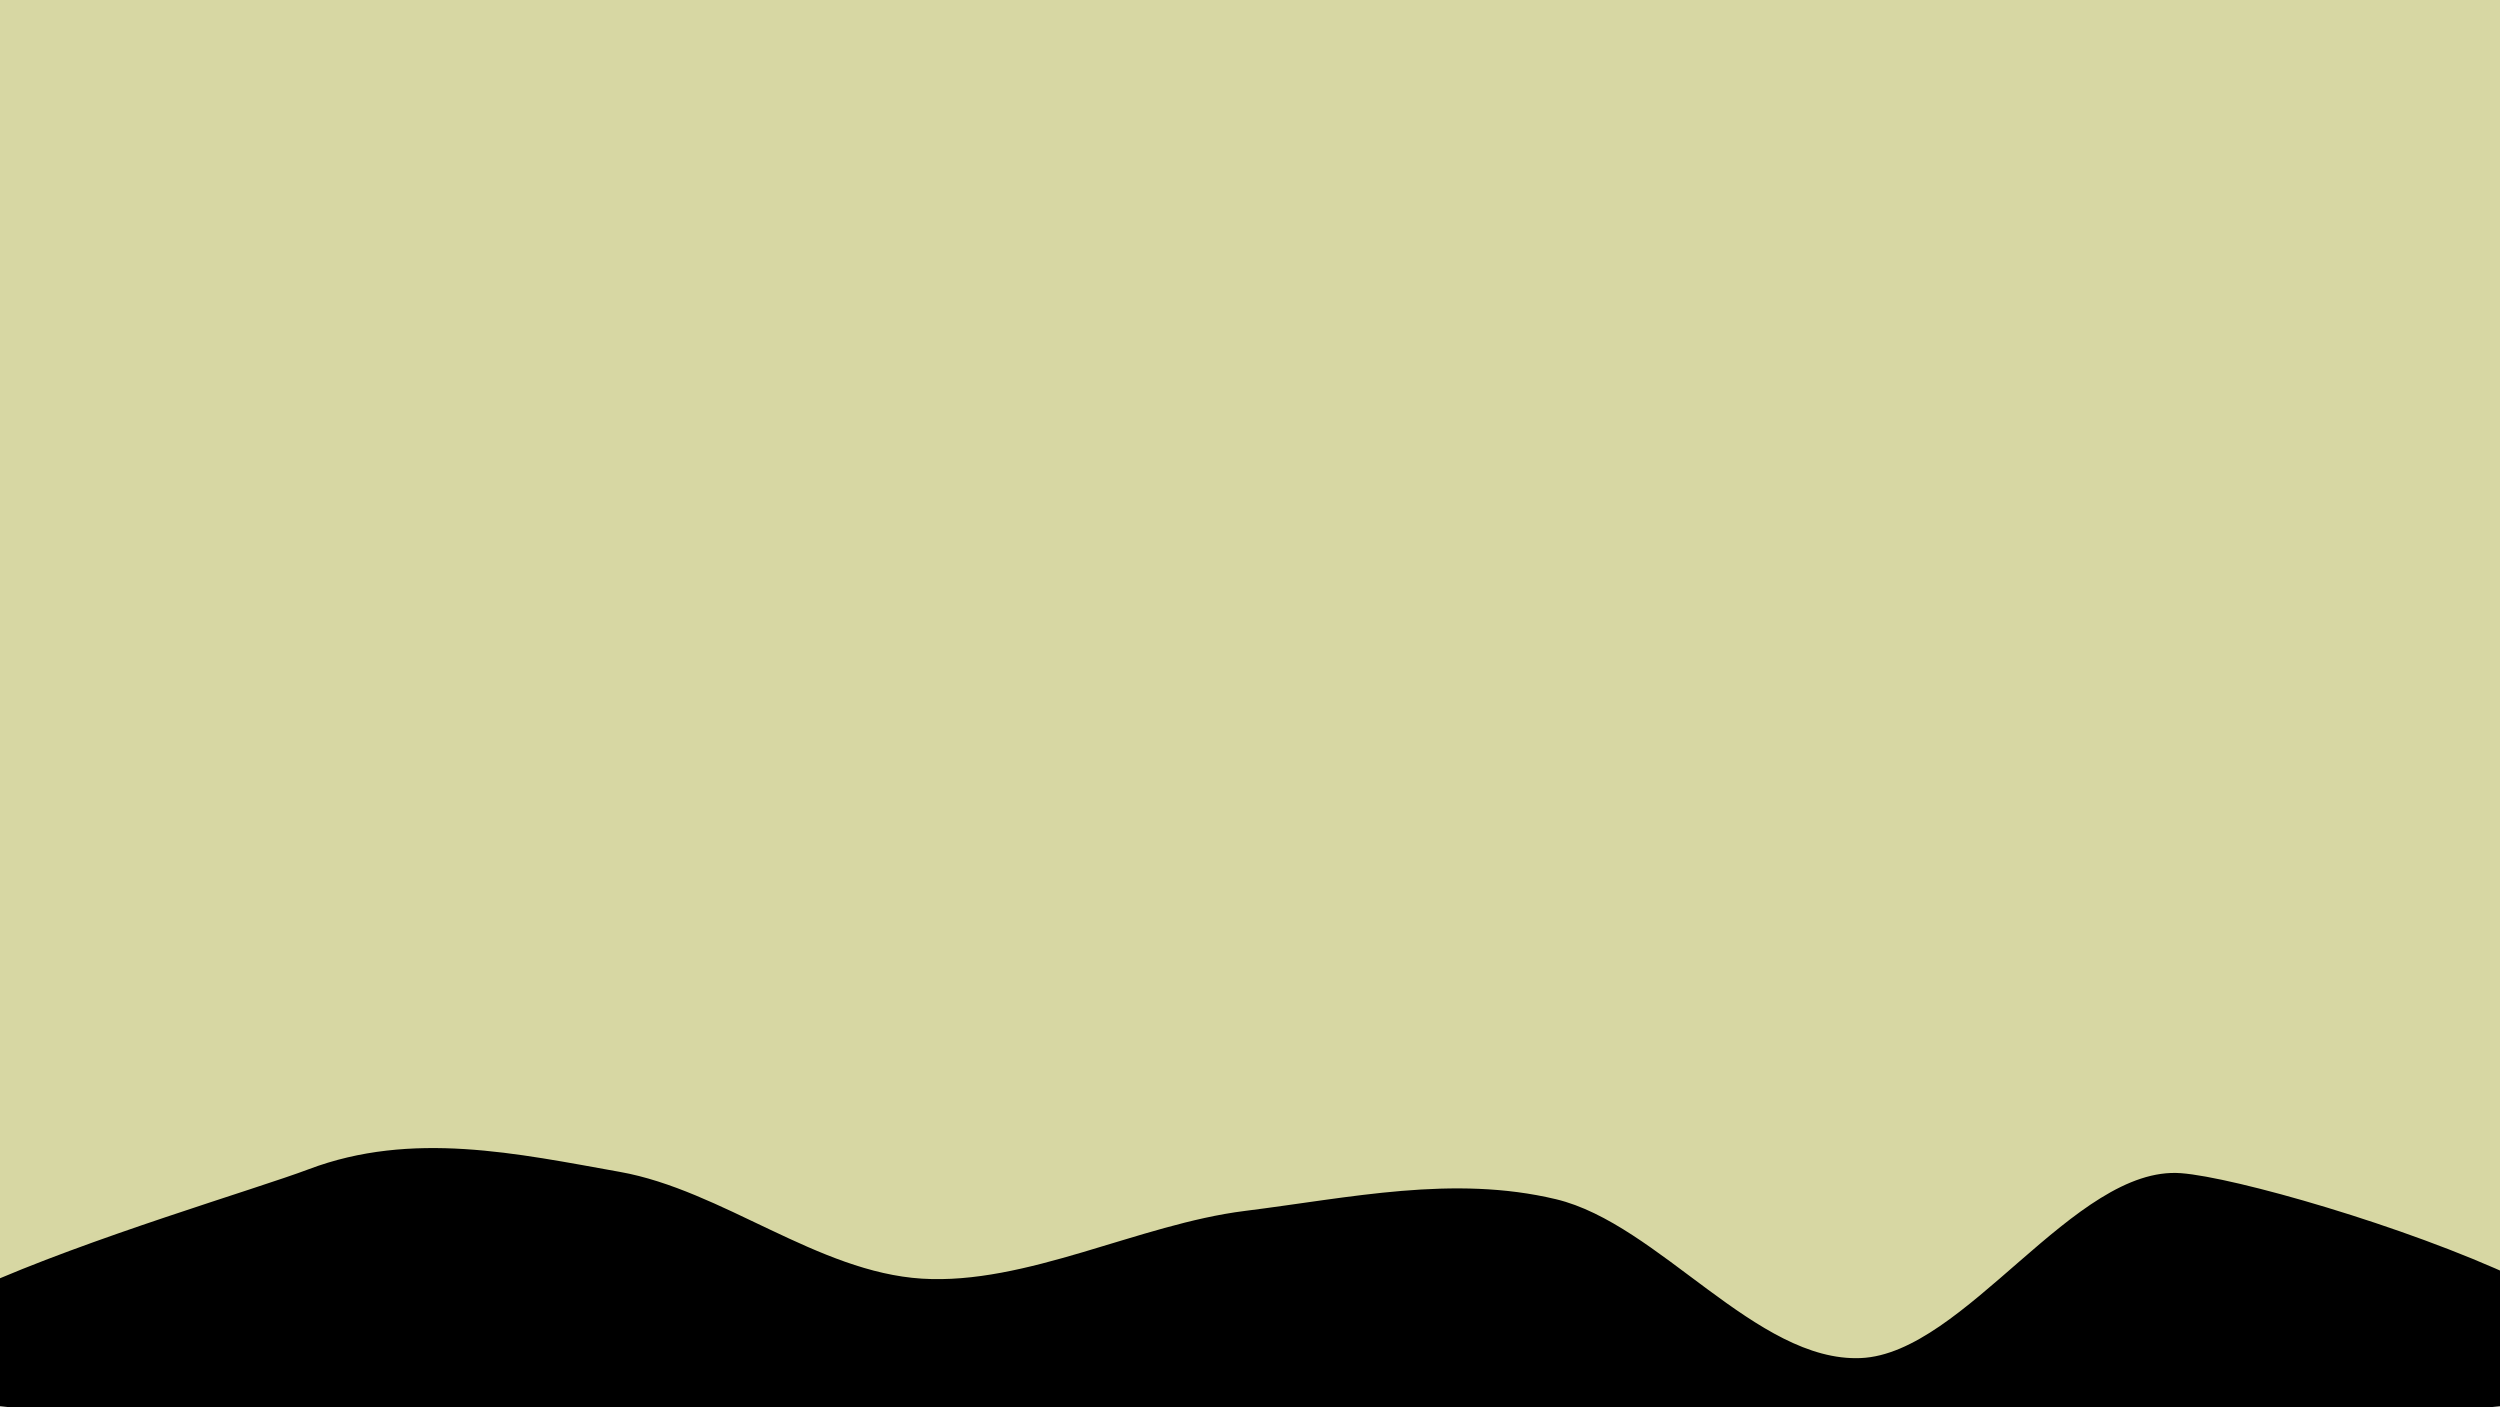
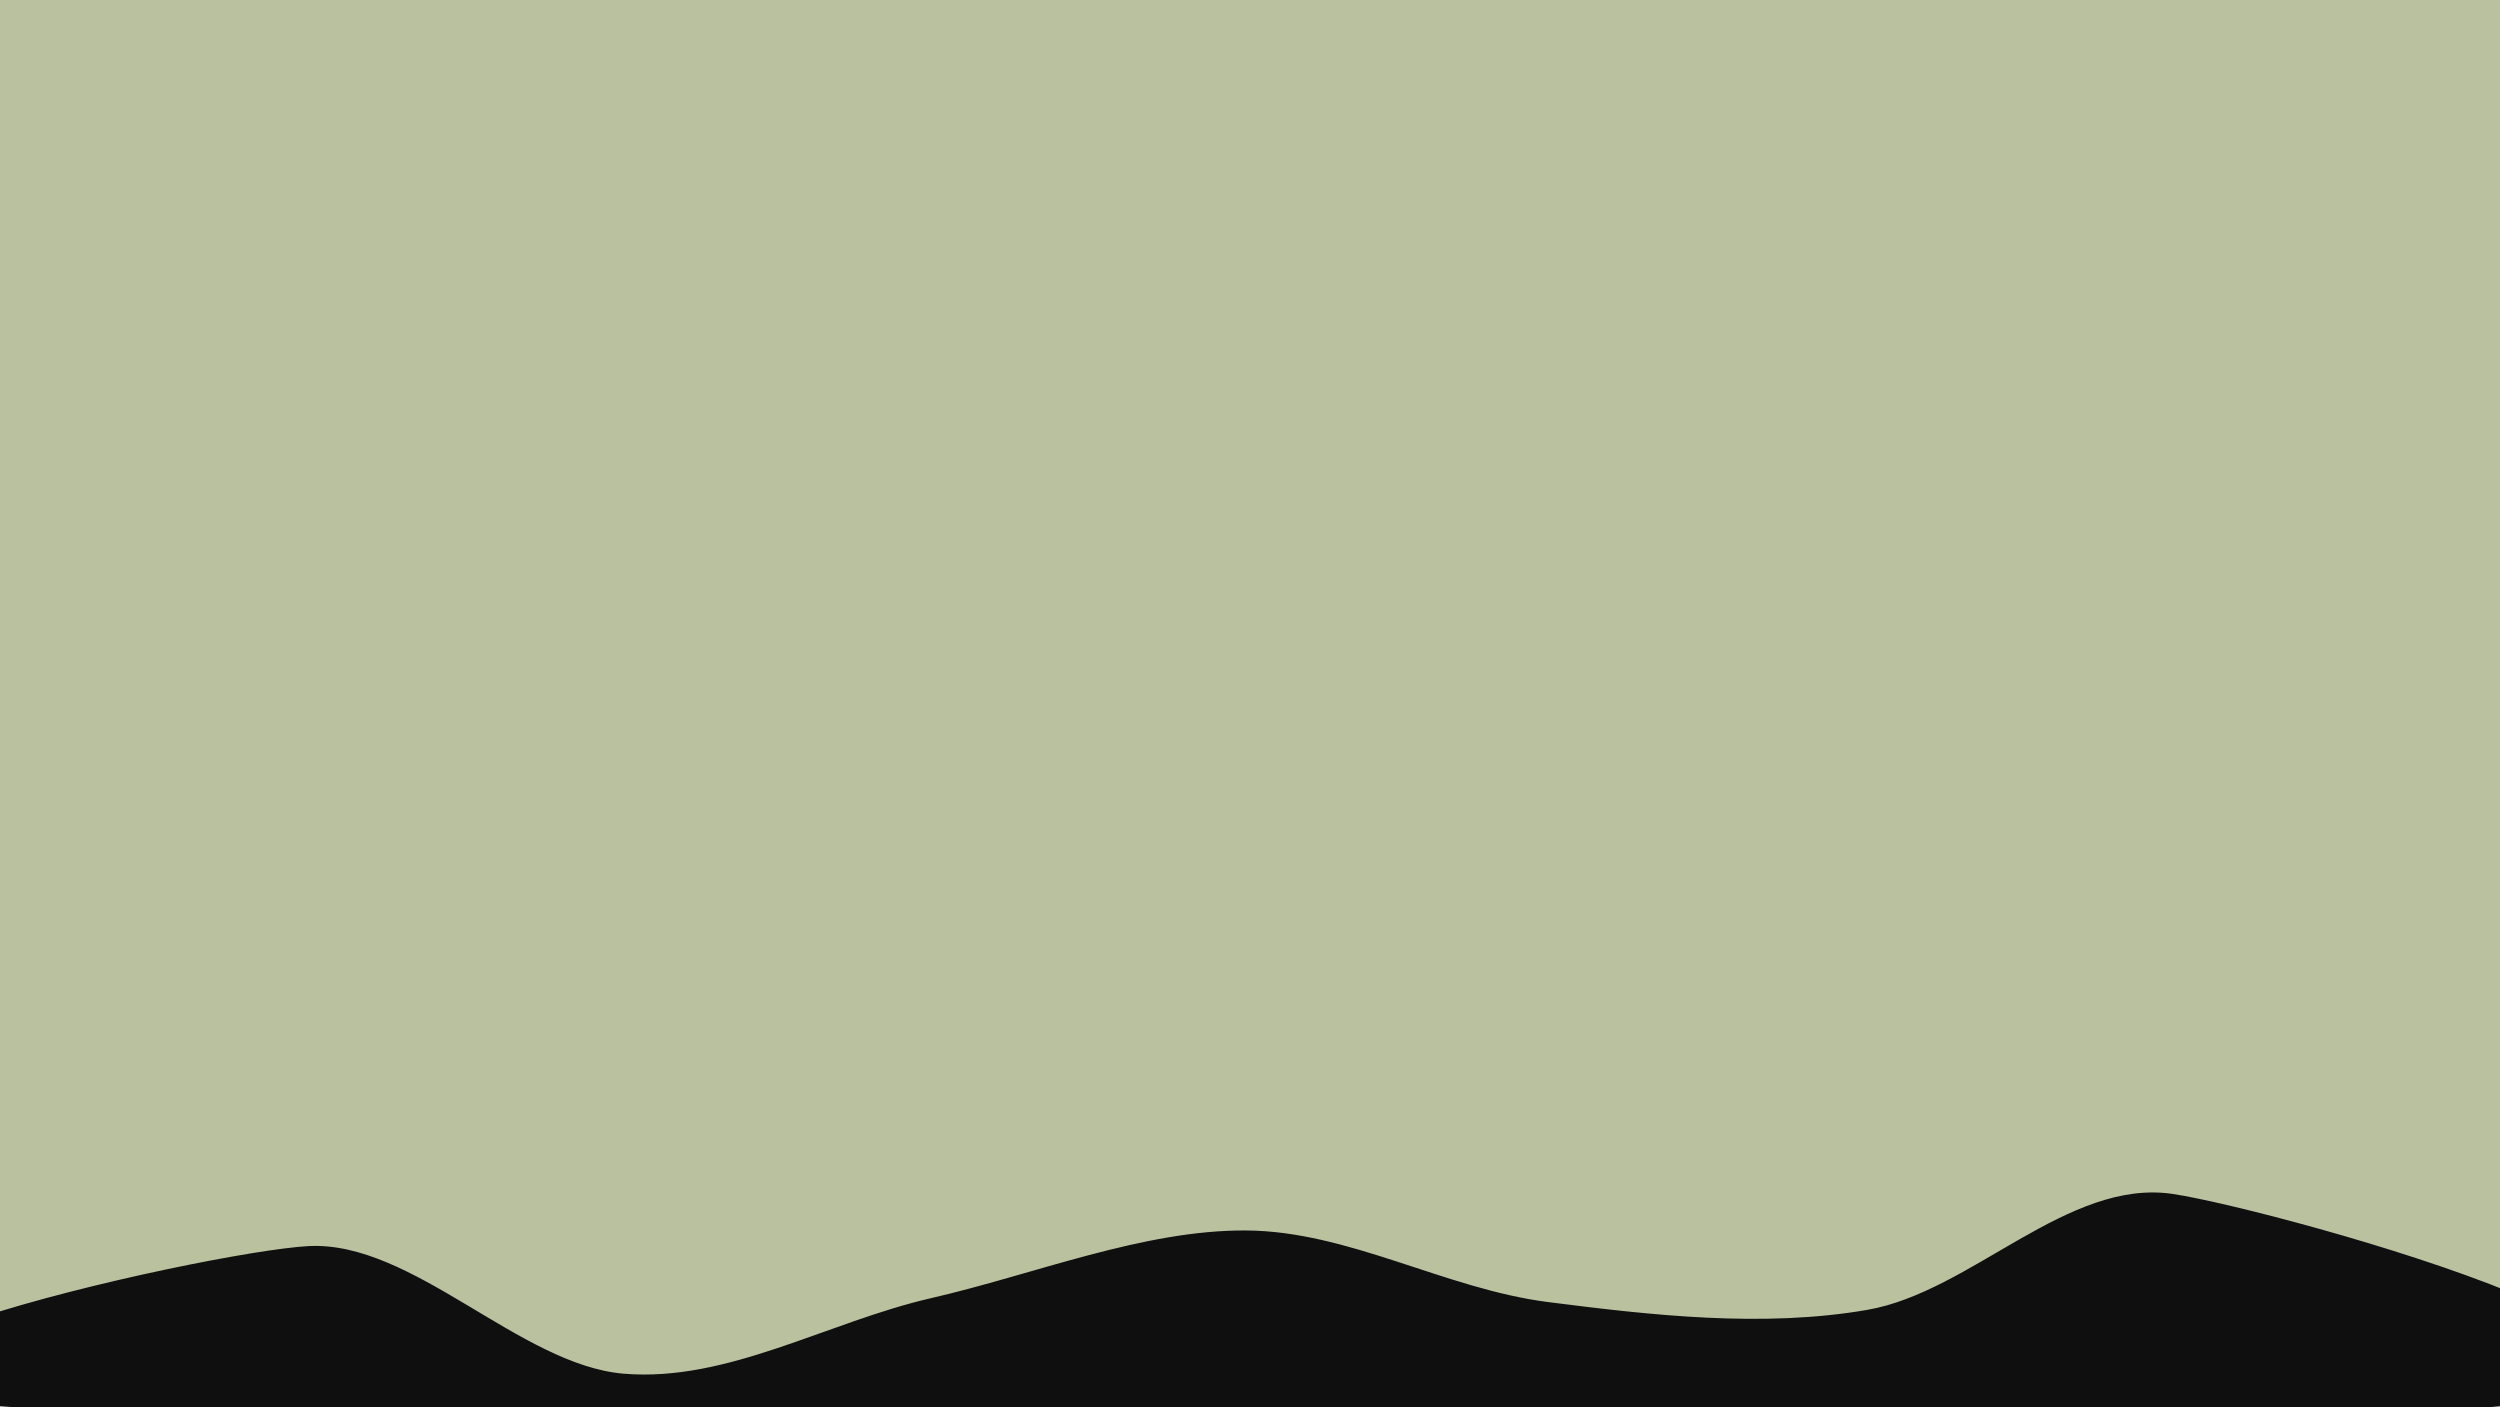
<svg xmlns="http://www.w3.org/2000/svg" width="1920" height="1080" viewBox="0 0 1920 1080">
-   <rect width="1920" height="1080" fill="#d7d7a3" />
-   <path d="M1920,1080C1640.833,1109.833,280.5,1110.333,0,1080C-280.5,1049.667,157.667,928,237,898C316.333,868,397.5,886,476,900C554.5,914,628,977,708,982C788,987,874.833,940.167,956,930C1037.167,919.833,1116.167,902.167,1195,921C1273.833,939.833,1349,1046.333,1429,1043C1509,1039.667,1593.167,894.833,1675,901C1756.833,907.167,2199.167,1050.167,1920,1080C1640.833,1109.833,280.5,1110.333,0,1080" fill="#000000" />
+   <rect width="1920" height="1080" fill="#b9c19f" />
+   <path d="M1920,1080C1641.833,1107.167,280.5,1100.5,0,1080C-280.5,1059.5,157.167,961.167,237,957C316.833,952.833,399.333,1048.333,479,1055C558.667,1061.667,635.333,1015.333,715,997C794.667,978.667,878,944.5,957,945C1036,945.5,1109.5,989.833,1189,1000C1268.5,1010.167,1354,1019.833,1434,1006C1514,992.167,1588,904.667,1669,917C1750,929.333,2198.167,1052.833,1920,1080C1641.833,1107.167,280.5,1100.5,0,1080" fill="#0f0f0f" />
</svg>
